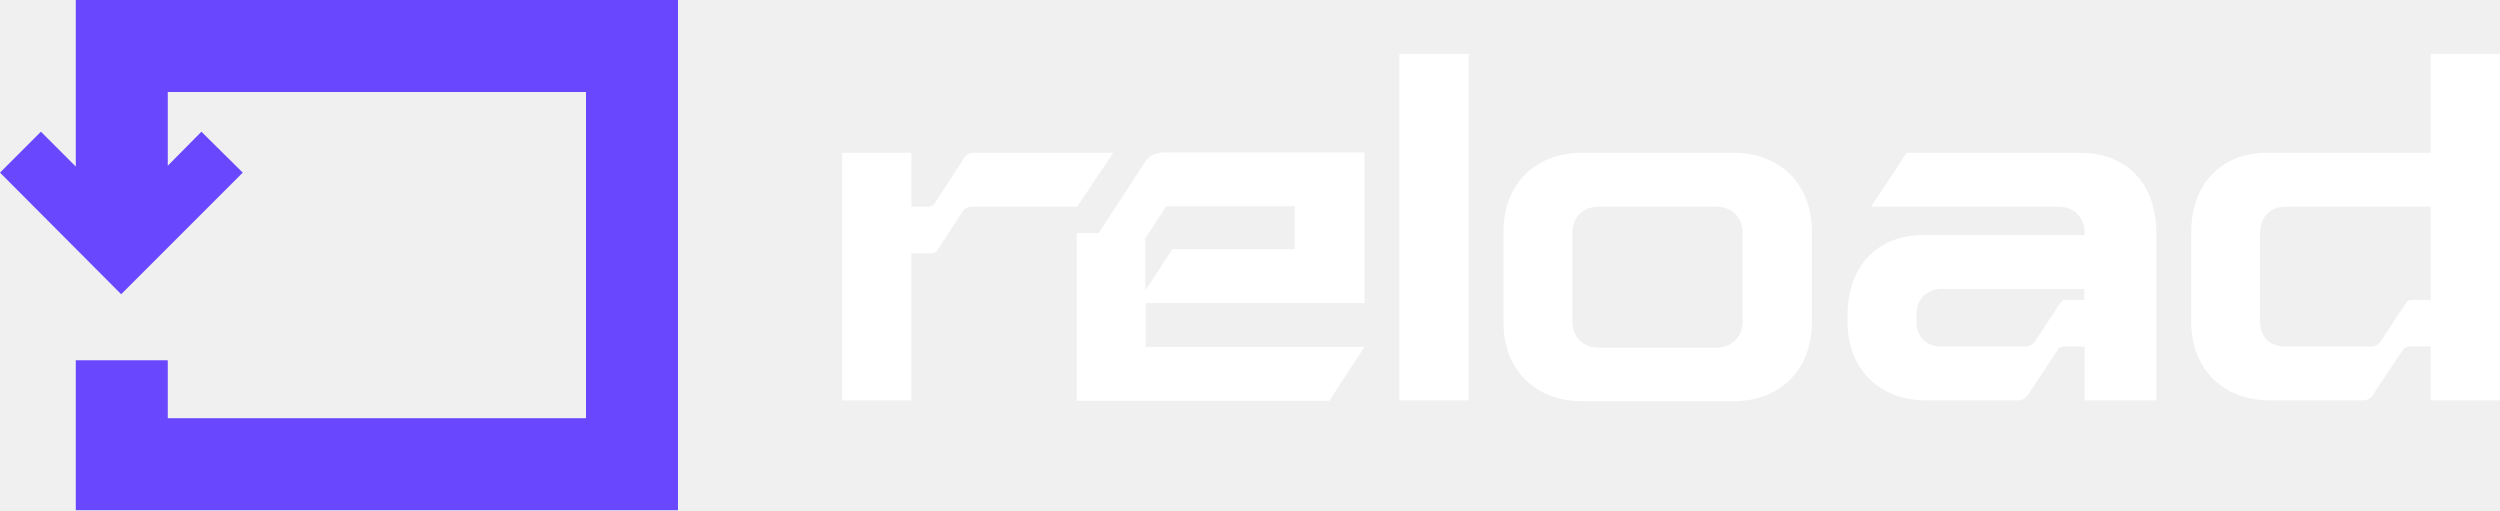
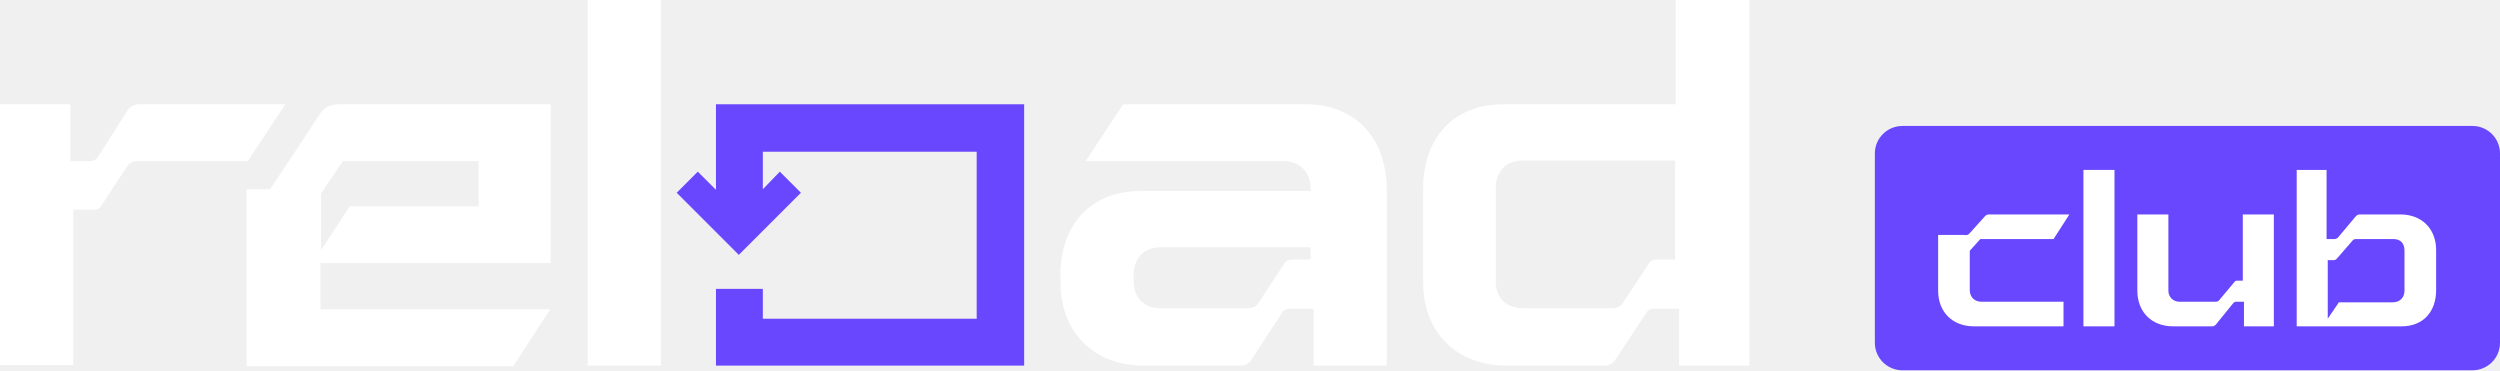
- <svg xmlns="http://www.w3.org/2000/svg" version="1.1" id="Camada_1" x="0px" y="0px" viewBox="0 0 616.9 125.9" style="enable-background:new 0 0 616.9 125.9;" xml:space="preserve">
+ <svg xmlns="http://www.w3.org/2000/svg" version="1.1" id="Camada_1" x="0px" y="0px" viewBox="0 0 426.7 63.2" style="enable-background:new 0 0 426.7 63.2;" xml:space="preserve">
  <style type="text/css">
- 	.st0{fill:#6847FF;}
- 	.st1{fill:#FFFFFF;}
+ 	.st0{fill:#FFFFFF;}
+ 	.st1{fill:#6847FF;}
</style>
+   <path class="st0" d="M-2682.2,835.2h-34.2c-1,0-1.9,0.5-2.6,1.1l-8.5,13.1c-0.5,0.5-1.1,0.8-1.8,0.8h-6.5v47.5h-22.4v-80h21.6v17.4  h6.1c0.6,0,1.4-0.3,1.9-0.8l9.9-15.4c0.6-0.8,1.8-1.3,2.9-1.3h45L-2682.2,835.2z" />
+   <path class="st0" d="M-2578.3,785.8h22.4v112h-22.4V785.8z" />
+   <path class="st0" d="M-2519.2,898.1c-15.2,0-25.4-10.2-25.4-25.4v-29.4c0-15.2,10.2-25.4,25.4-25.4h48.8c15.2,0,25.4,10.2,25.4,25.4  v29.4c0,15.2-10.2,25.4-25.4,25.4H-2519.2z M-2467.4,872.2v-28.5c0-5.1-3.4-8.5-8.5-8.5h-37.9c-5.1,0-8.5,3.4-8.5,8.5v28.5  c0,5.1,3.4,8.5,8.5,8.5h37.9C-2470.7,880.7-2467.4,877.3-2467.4,872.2z" />
+   <path class="st0" d="M-2359.4,817.8h-56l-11.5,17.4h60.5c5.1,0,8.5,3.4,8.5,8.5v0.6h-52c-15.2,0-24.6,10.2-24.6,25.9v2.1  c0,15.2,10.2,25.4,25.4,25.4h29.7c1.1,0,2.2-0.5,2.9-1.3l10.1-15.4c0.5-0.5,1.3-0.8,1.9-0.8h7.3v17.4h22.4v-54.1  C-2334.8,828-2344.2,817.8-2359.4,817.8z M-2357.9,865.3h-6c-0.6,0-1.3,0.3-1.8,0.8l-8.7,13.1c-0.6,0.7-1.6,1.1-2.6,1.1h-27.3  c-4.8,0-8-3.2-8-8v-2.1c0-5.1,3.2-8.5,8.3-8.5h45.9V865.3z" />
+   <path class="st0" d="M-2246.1,785.8v32h-52.8c-15.2,0-24.6,10.2-24.6,25.9v28.6c0,15.2,10.2,25.4,25.4,25.4h30.1  c1.1,0,2.2-0.5,2.9-1.3l10.2-15.4c0.5-0.5,1.3-0.8,1.9-0.8h7.8v17.4h21.6v-112H-2246.1z M-2246.1,865.3h-6.1c-0.6,0-1.3,0.3-1.8,0.8  l-8.6,13.1c-0.6,0.7-1.6,1.1-2.6,1.1h-28c-4.8,0-8-3.2-8-8v-28.6c0-5.1,3.2-8.5,8.3-8.5h46.7V865.3z" />
+   <path class="st0" d="M-2660.2,880.5v-14.1h70.7v-48.7h-65c-2.1,0-4.3,0.9-5.6,2.6l-7.9,12l-7.5,11.3h-7.1v54.2h81.7l11.4-17.4  H-2660.2z M-2660.2,845.3l6.7-10.2h41.5V849h-39.5l-8.8,13.4V845.3z" />
  <g>
+     <polygon class="st1" points="-2812.2,768.4 -2812.2,933.2 -3006.6,933.2 -3006.6,884.8 -2976.9,884.8 -2976.9,903.5 -2841.9,903.5    -2841.9,798.1 -2976.9,798.1 -2976.9,821.9 -2966,811 -2952.8,824.2 -2992,863.4 -3031.1,824.2 -3017.9,811 -3006.6,822.2    -3006.6,768.4  " />
+   </g>
+   <g>
+     <path class="st1" d="M422,63.2h-97.3c-2.6,0-4.7-2.1-4.7-4.7V26.2c0-2.6,2.1-4.7,4.7-4.7H422c2.6,0,4.7,2.1,4.7,4.7v32.3   C426.7,61.1,424.6,63.2,422,63.2z" />
    <g>
-       <g>
-         <g>
-           <g>
-             <polygon class="st0" points="167.3,0 167.3,125.9 18.7,125.9 18.7,88.9 41.4,88.9 41.4,103.2 144.6,103.2 144.6,22.7        41.4,22.7 41.4,40.9 49.7,32.5 59.9,42.6 29.9,72.6 0,42.6 10.1,32.5 18.7,41.1 18.7,0      " />
-           </g>
-         </g>
-       </g>
+       <path class="st0" d="M336.1,39.9l2.7-3c0.2-0.2,0.4-0.3,0.7-0.3h13.7l-2.7,4.2H338l-1.8,2v6.7c0,1.2,0.8,2,2,2h14v4.2h-15.3    c-3.6,0-6.1-2.4-6.1-6.1v-9.5c1.8,0,2.9,0,4.5,0C335.6,40.2,335.9,40.1,336.1,39.9z" />
+       <path class="st0" d="M355.6,29h5.3v26.7h-5.3V29z" />
+       <path class="st0" d="M382.8,48V36.6h5.3v19.1H383v-4.2h-1.4c-0.1,0-0.3,0.1-0.4,0.2l-3,3.7c-0.2,0.2-0.4,0.3-0.6,0.3h-6.7    c-3.6,0-6.1-2.4-6.1-6.1v-13h5.3v13c0,1.1,0.8,1.9,1.9,1.9h6.2c0.2,0,0.5-0.1,0.6-0.3l2.6-3.1c0.1-0.1,0.2-0.2,0.4-0.2H382.8z" />
+       <path class="st0" d="M397.1,29v11.8h1.4c0.2,0,0.3-0.1,0.5-0.2l3.1-3.7c0.2-0.2,0.4-0.3,0.7-0.3h6.9c3.6,0,6.1,2.4,6.1,6.1v6.8    c0,3.7-2.2,6.2-5.9,6.2H392V29H397.1z M408.5,40.8h-6.4c-0.2,0-0.5,0.1-0.6,0.3l-2.7,3.1c-0.1,0.1-0.3,0.2-0.4,0.2h-1.1v10    l1.9-2.8h9.2c1.2,0,2-0.8,2-2v-6.8C410.4,41.5,409.7,40.8,408.5,40.8z" />
    </g>
+     <path class="st0" d="M42.3,27.5H23.3c-0.5,0-1.1,0.3-1.4,0.6l-4.8,7.3c-0.3,0.3-0.6,0.4-1,0.4h-3.6v26.5H0V17.8h12v9.7h3.4   c0.4,0,0.8-0.2,1.1-0.4l5.5-8.6c0.4-0.4,1-0.7,1.6-0.7h25.1L42.3,27.5z" />
+     <path class="st0" d="M100.3,0h12.5v62.4h-12.5V0z" />
+     <path class="st0" d="M222.9,17.8h-31.2l-6.4,9.7h33.7c2.9,0,4.7,1.9,4.7,4.7v0.4h-29c-8.5,0-13.7,5.7-13.7,14.4v1.2   c0,8.5,5.7,14.2,14.2,14.2h16.6c0.6,0,1.2-0.3,1.6-0.7l5.6-8.6c0.3-0.3,0.7-0.4,1.1-0.4h4.1v9.7h12.5V32.3   C236.6,23.5,231.3,17.8,222.9,17.8z M223.7,44.3h-3.3c-0.4,0-0.7,0.2-1,0.4l-4.8,7.3c-0.4,0.4-0.9,0.6-1.4,0.6h-15.2   c-2.7,0-4.5-1.8-4.5-4.5v-1.2c0-2.9,1.8-4.7,4.6-4.7h25.6V44.3z" />
+     <path class="st0" d="M286,0v17.8h-29.4c-8.5,0-13.7,5.7-13.7,14.4v16c0,8.5,5.7,14.2,14.2,14.2h16.8c0.6,0,1.2-0.3,1.6-0.7l5.7-8.6   c0.3-0.3,0.7-0.4,1.1-0.4h4.3v9.7h12V0H286z M286,44.3h-3.4c-0.4,0-0.7,0.2-1,0.4l-4.8,7.3c-0.4,0.4-0.9,0.6-1.4,0.6h-15.6   c-2.7,0-4.5-1.8-4.5-4.5v-16c0-2.9,1.8-4.7,4.6-4.7h26V44.3z" />
+     <path class="st0" d="M54.7,52.8v-7.9H94V17.8H57.8c-1.2,0-2.4,0.5-3.1,1.5l-4.4,6.7l-4.2,6.3h-4v30.2h45.5l6.3-9.7H54.7z    M54.7,33.2l3.8-5.7h23.2v7.7h-22l-4.9,7.5V33.2z" />
    <g>
-       <path class="st1" d="M265.8,51h-26.1c-0.7,0-1.5,0.4-2,0.9l-6.5,10c-0.4,0.4-0.9,0.6-1.3,0.6h-5v36.3h-17.1V37.7h17.1V51h4.1    c0.5,0,1.1-0.2,1.5-0.6l7.6-11.7c0.5-0.6,1.3-1,2.2-1h34.4L265.8,51z" />
-       <path class="st1" d="M345.3,13.3h17.1v85.5h-17.1V13.3z" />
-       <path class="st1" d="M390.4,99c-11.6,0-19.4-7.8-19.4-19.4V57.1c0-11.6,7.8-19.4,19.4-19.4h37.3c11.6,0,19.4,7.8,19.4,19.4v22.5    c0,11.6-7.8,19.4-19.4,19.4H390.4z M430,79.3V57.5c0-3.9-2.6-6.5-6.5-6.5h-29c-3.9,0-6.5,2.6-6.5,6.5v21.8c0,3.9,2.6,6.5,6.5,6.5    h29C427.4,85.7,430,83.2,430,79.3z" />
-       <path class="st1" d="M513.3,37.7h-42.8L461.7,51h46.2c3.9,0,6.5,2.6,6.5,6.5V58h-39.7c-11.6,0-18.8,7.8-18.8,19.8v1.6    c0,11.6,7.8,19.4,19.4,19.4H498c0.9,0,1.7-0.4,2.2-1l7.7-11.7c0.4-0.4,1-0.6,1.5-0.6h5v13.3h17.7V57.5    C532.1,45.5,524.9,37.7,513.3,37.7z M514.4,74h-4.6c-0.5,0-1,0.2-1.3,0.6l-6.6,10c-0.5,0.5-1.2,0.9-2,0.9h-20.9    c-3.7,0-6.1-2.4-6.1-6.1v-1.6c0-3.9,2.4-6.5,6.3-6.5h35.1V74z" />
-       <path class="st1" d="M599.8,13.3v24.4h-40.3c-11.6,0-18.8,7.8-18.8,19.8v21.9c0,11.6,7.8,19.4,19.4,19.4h23c0.9,0,1.7-0.4,2.2-1    l7.8-11.7c0.4-0.4,1-0.6,1.5-0.6h5.2v13.3h17.2V13.3H599.8z M599.8,74h-4.7c-0.5,0-1,0.2-1.3,0.6l-6.6,10c-0.5,0.5-1.2,0.9-2,0.9    h-21.4c-3.7,0-6.1-2.4-6.1-6.1V57.5c0-3.9,2.4-6.5,6.4-6.5h35.7V74z" />
-       <path class="st1" d="M282.7,85.6V74.8h54V37.6h-49.6c-1.6,0-3.3,0.7-4.3,2l-6,9.2l-5.7,8.7h-5.4v41.4H328l8.7-13.3H282.7z     M282.7,58.7l5.1-7.8h31.7v10.6h-30.2l-6.7,10.2V58.7z" />
+       <polygon class="st1" points="130.2,49.3 122.2,49.3 122.2,62.4 174.8,62.4 174.8,17.8 122.2,17.8 122.2,32.4 119.1,29.3     115.5,32.9 122.5,39.9 126.1,43.5 136.7,32.9 133.1,29.3 130.2,32.3 130.2,25.9 166.7,25.9 166.7,54.4 130.2,54.4   " />
    </g>
  </g>
</svg>
